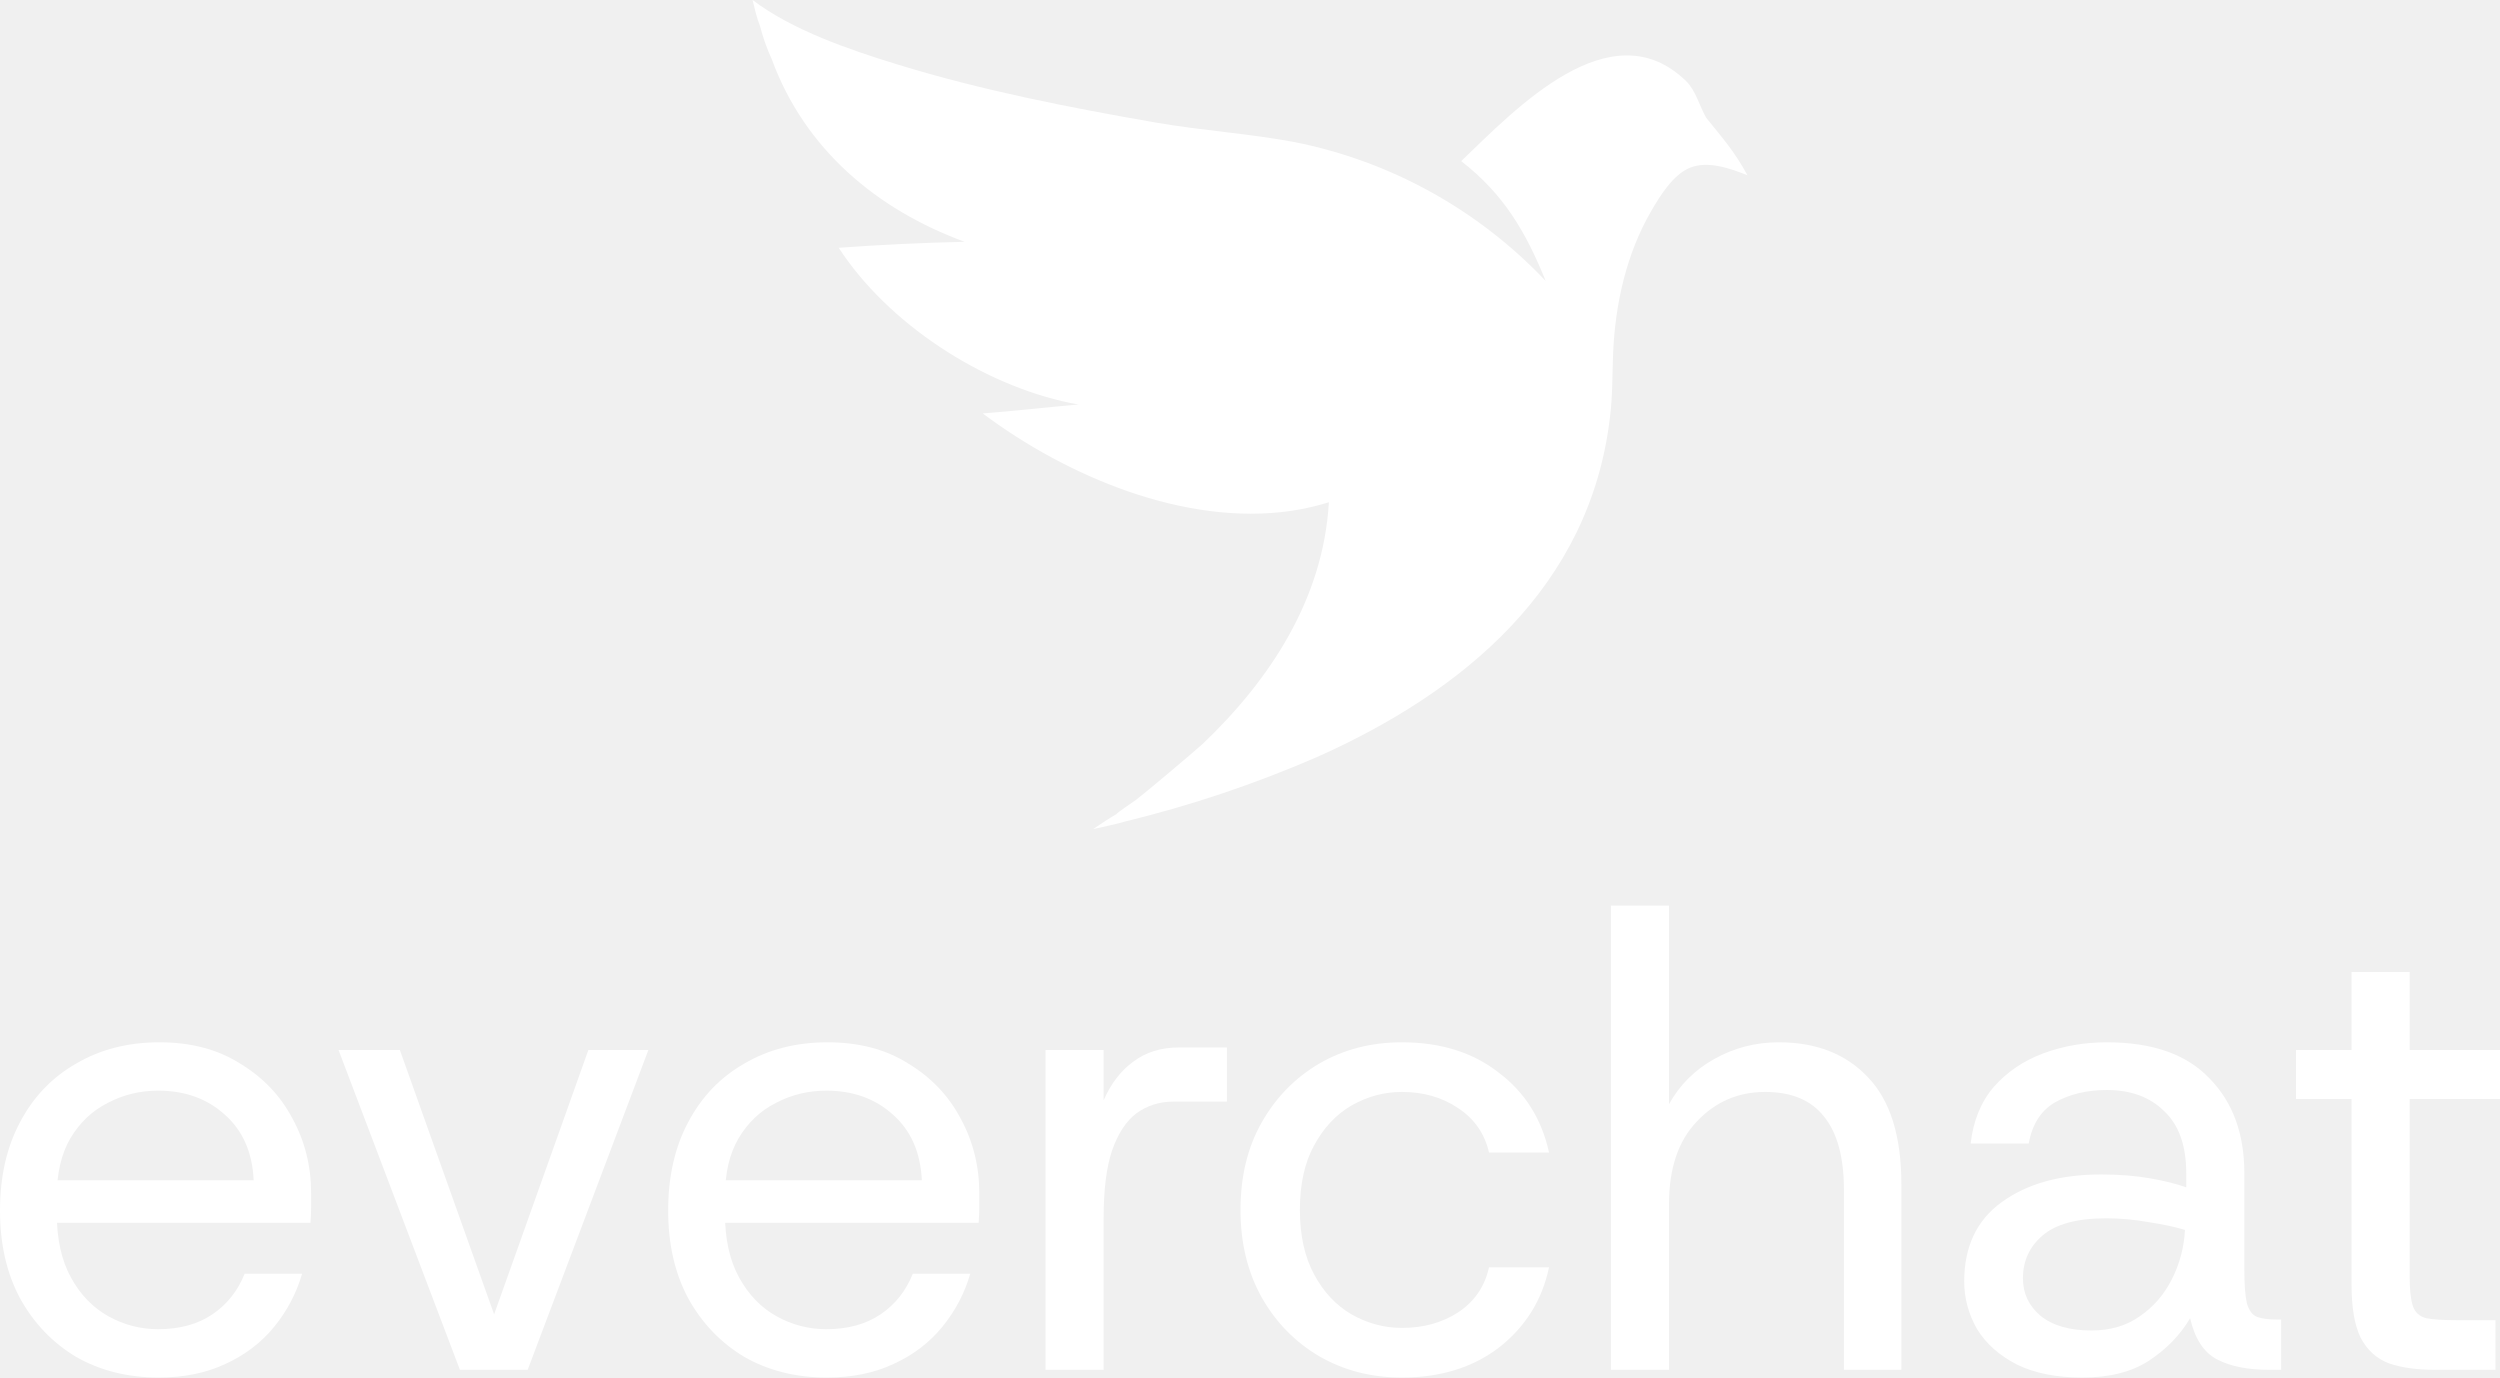
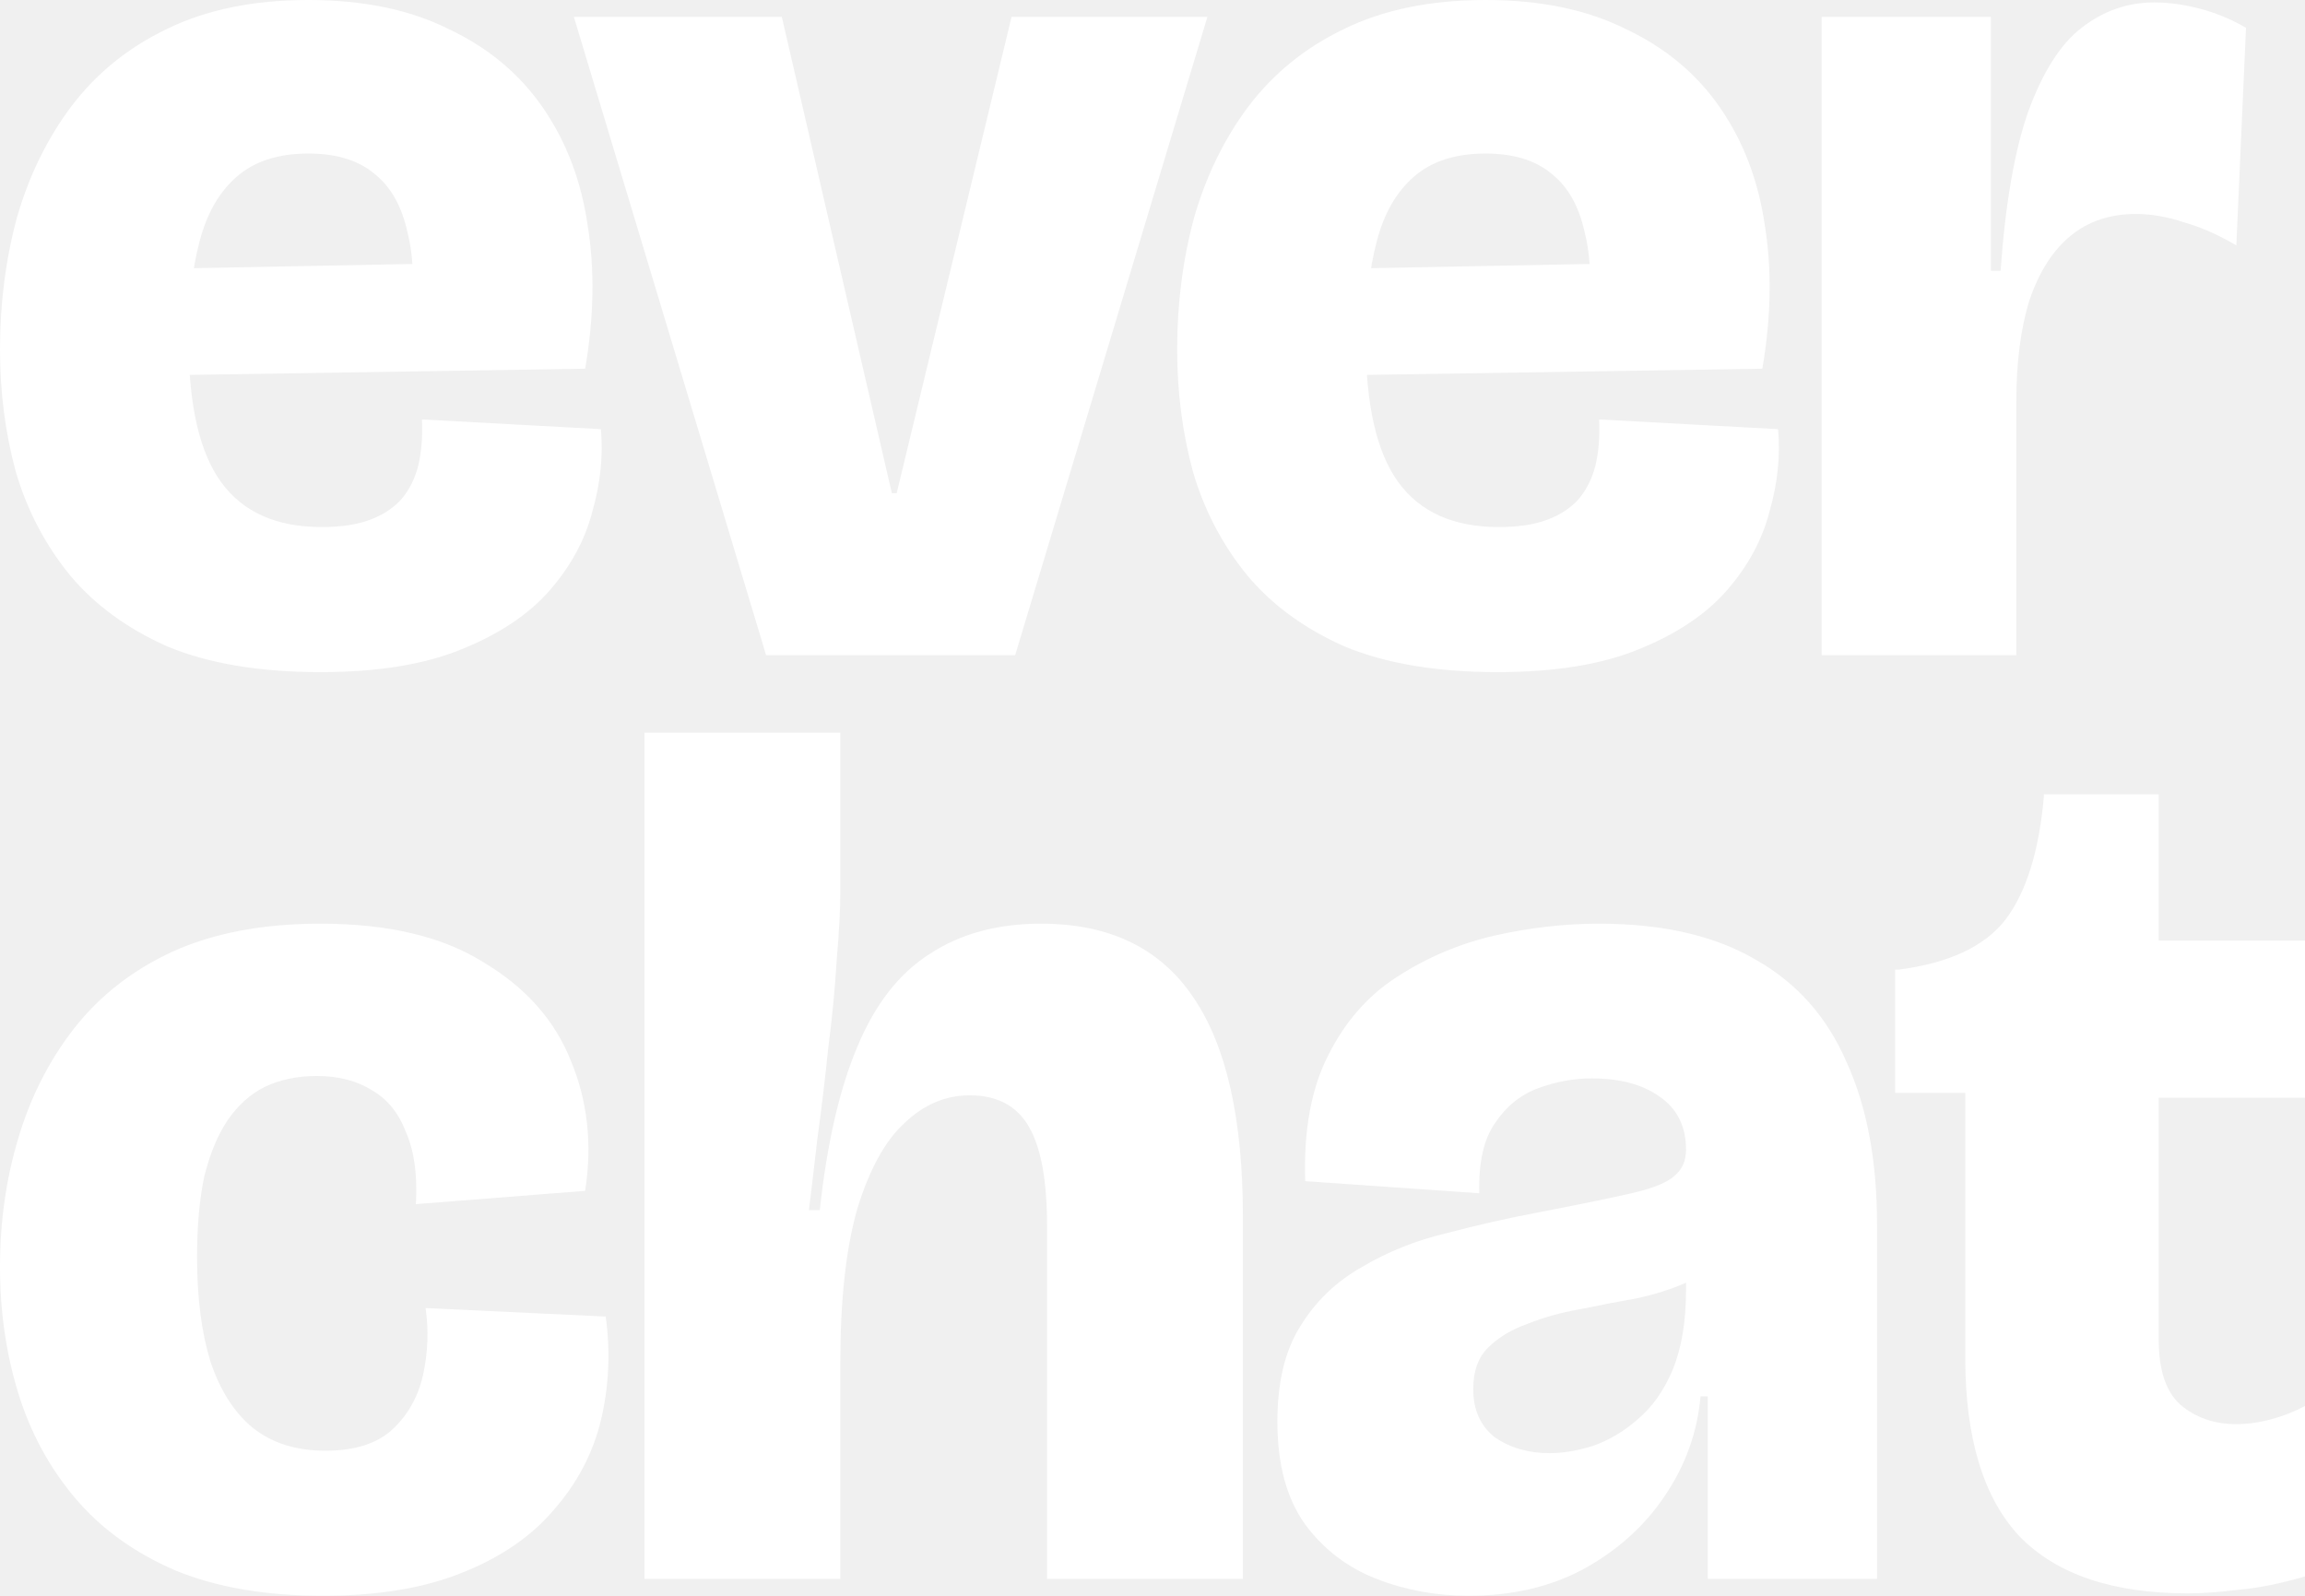
- <svg xmlns="http://www.w3.org/2000/svg" width="392" height="216" viewBox="0 0 392 216" fill="none">
-   <path d="M140.593 10.069C133.157 7.778 124.268 4.753 118 0C118.343 1.391 118.647 2.786 119.179 4.115C119.635 5.889 120.248 7.619 121.011 9.283C126.208 23.443 137.526 32.874 151.251 37.915C144.664 38.061 138.081 38.374 131.509 38.854C139.273 50.779 153.975 60.316 167.808 63.183C168.243 63.274 168.68 63.353 169.121 63.421C164.151 63.861 159.034 64.448 154.096 64.829C167.24 74.676 185.755 82.526 202.417 80.109C204.432 79.81 206.421 79.357 208.368 78.756C207.506 93.83 199.194 106.54 188.558 116.668C187.07 117.998 179.716 124.22 178.122 125.424C177.612 125.779 175.314 127.322 175.037 127.665C173.825 128.366 172.763 129.085 171.618 129.861L171.413 130C172.719 129.698 175.165 129.2 176.361 128.828C186.644 126.328 196.7 122.953 206.419 118.742C229.458 108.486 249.336 92.028 252.445 65.406C252.871 62.053 252.796 58.776 252.937 55.386C253.263 47.657 255.017 39.779 258.929 33.059C260.315 30.676 262.328 27.413 264.947 26.318C267.763 25.142 271.348 26.416 274 27.484C271.95 23.718 270.152 21.722 267.522 18.453C266.477 16.631 265.911 14.198 264.363 12.697C252.566 1.261 237.596 17.133 229.116 25.262C235.802 30.445 239.253 36.376 242.36 44.051C231.772 32.868 218.014 25.263 202.97 22.277C195.91 20.949 188.418 20.468 181.244 19.221C167.565 16.844 153.887 14.166 140.593 10.069Z" fill="white" />
-   <path d="M24.898 216C20.04 216 15.721 214.922 11.943 212.765C8.232 210.541 5.297 207.474 3.138 203.566C1.046 199.657 0 195.074 0 189.817C0 184.493 1.046 179.876 3.138 175.967C5.229 171.991 8.164 168.924 11.943 166.768C15.721 164.544 20.073 163.432 24.999 163.432C29.924 163.432 34.142 164.544 37.65 166.768C41.226 168.924 43.959 171.789 45.848 175.361C47.805 178.933 48.783 182.842 48.783 187.087C48.783 187.761 48.783 188.503 48.783 189.311C48.783 190.053 48.75 190.862 48.682 191.738H6.781V185.066H39.776C39.573 180.685 38.055 177.248 35.221 174.754C32.455 172.26 28.98 171.014 24.797 171.014C21.963 171.014 19.331 171.654 16.902 172.934C14.473 174.148 12.516 176.001 11.032 178.495C9.615 180.921 8.906 183.954 8.906 187.593V190.322C8.906 194.299 9.649 197.635 11.133 200.331C12.617 203.026 14.574 205.048 17.003 206.396C19.432 207.744 22.03 208.418 24.797 208.418C28.17 208.418 31.004 207.643 33.298 206.093C35.592 204.543 37.279 202.42 38.359 199.724H47.366C46.489 202.757 45.039 205.52 43.014 208.014C40.99 210.507 38.426 212.462 35.322 213.877C32.286 215.292 28.811 216 24.898 216Z" fill="white" />
-   <path d="M72.113 214.787L53.086 164.645H62.7L77.477 206.093L92.254 164.645H101.666L82.74 214.787H72.113Z" fill="white" />
-   <path d="M129.666 216C124.808 216 120.49 214.922 116.711 212.765C113 210.541 110.065 207.474 107.906 203.566C105.814 199.657 104.768 195.074 104.768 189.817C104.768 184.493 105.814 179.876 107.906 175.967C109.998 171.991 112.933 168.924 116.711 166.768C120.49 164.544 124.842 163.432 129.767 163.432C134.693 163.432 138.91 164.544 142.419 166.768C145.995 168.924 148.727 171.789 150.617 175.361C152.573 178.933 153.552 182.842 153.552 187.087C153.552 187.761 153.552 188.503 153.552 189.311C153.552 190.053 153.518 190.862 153.451 191.738H111.55V185.066H144.544C144.342 180.685 142.823 177.248 139.99 174.754C137.223 172.26 133.748 171.014 129.565 171.014C126.731 171.014 124.1 171.654 121.671 172.934C119.242 174.148 117.285 176.001 115.8 178.495C114.383 180.921 113.675 183.954 113.675 187.593V190.322C113.675 194.299 114.417 197.635 115.902 200.331C117.386 203.026 119.343 205.048 121.772 206.396C124.201 207.744 126.799 208.418 129.565 208.418C132.939 208.418 135.773 207.643 138.067 206.093C140.361 204.543 142.048 202.42 143.127 199.724H152.135C151.258 202.757 149.807 205.52 147.783 208.014C145.759 210.507 143.195 212.462 140.091 213.877C137.055 215.292 133.58 216 129.666 216Z" fill="white" />
-   <path d="M163.94 214.787V164.645H173.049V172.53C174.196 169.902 175.748 167.88 177.705 166.464C179.661 164.982 182.057 164.24 184.891 164.24H192.38V172.732H183.98C181.821 172.732 179.898 173.339 178.211 174.552C176.591 175.765 175.309 177.719 174.365 180.415C173.488 183.044 173.049 186.548 173.049 190.929V214.787H163.94Z" fill="white" />
-   <path d="M219.814 216C215.023 216 210.705 214.888 206.859 212.664C203.08 210.44 200.078 207.373 197.851 203.464C195.624 199.488 194.511 194.905 194.511 189.716C194.511 184.459 195.624 179.876 197.851 175.967C200.078 172.058 203.08 168.992 206.859 166.768C210.705 164.544 215.023 163.432 219.814 163.432C225.886 163.432 230.947 165.015 234.995 168.183C239.111 171.283 241.743 175.462 242.89 180.719H233.477C232.802 177.753 231.183 175.428 228.619 173.743C226.122 172.058 223.187 171.216 219.814 171.216C217.047 171.216 214.416 171.923 211.919 173.339C209.49 174.754 207.533 176.843 206.049 179.607C204.565 182.302 203.822 185.672 203.822 189.716C203.822 193.692 204.565 197.062 206.049 199.825C207.533 202.588 209.49 204.678 211.919 206.093C214.416 207.508 217.047 208.216 219.814 208.216C223.187 208.216 226.122 207.407 228.619 205.79C231.183 204.105 232.802 201.746 233.477 198.713H242.89C241.81 203.835 239.212 208.014 235.096 211.249C230.981 214.416 225.886 216 219.814 216Z" fill="white" />
-   <path d="M252.591 214.787V142H261.7V173.137C263.387 170.104 265.748 167.745 268.784 166.06C271.888 164.308 275.262 163.432 278.905 163.432C284.776 163.432 289.431 165.251 292.872 168.891C296.381 172.53 298.135 178.124 298.135 185.672V214.787H289.128V186.582C289.128 181.46 288.082 177.618 285.99 175.057C283.966 172.496 280.896 171.216 276.78 171.216C272.529 171.216 268.953 172.766 266.052 175.866C263.15 178.899 261.7 183.212 261.7 188.806V214.787H252.591Z" fill="white" />
-   <path d="M326.508 216C322.46 216 319.052 215.326 316.286 213.978C313.52 212.563 311.428 210.709 310.011 208.418C308.661 206.059 307.987 203.566 307.987 200.937C307.987 195.478 309.944 191.333 313.857 188.503C317.838 185.605 323.033 184.156 329.443 184.156C332.277 184.156 334.841 184.358 337.135 184.762C339.429 185.167 341.319 185.638 342.803 186.178V183.954C342.803 179.64 341.656 176.405 339.362 174.249C337.135 172.025 334.133 170.913 330.354 170.913C327.25 170.913 324.552 171.553 322.257 172.833C320.031 174.114 318.648 176.27 318.108 179.303H308.999C309.404 175.731 310.618 172.766 312.642 170.407C314.734 168.048 317.332 166.296 320.436 165.15C323.539 164.005 326.846 163.432 330.354 163.432C337.506 163.432 342.871 165.319 346.447 169.093C350.09 172.8 351.912 177.753 351.912 183.954V199.016C351.912 201.443 352.047 203.229 352.317 204.374C352.654 205.52 353.194 206.228 353.936 206.497C354.678 206.767 355.691 206.902 356.973 206.902H357.681V214.787H355.758C352.452 214.787 349.753 214.248 347.661 213.169C345.57 212.091 344.153 209.934 343.41 206.699C341.858 209.328 339.699 211.552 336.933 213.372C334.234 215.124 330.759 216 326.508 216ZM327.925 208.62C330.894 208.62 333.424 207.879 335.516 206.396C337.675 204.913 339.362 202.959 340.576 200.533C341.791 198.107 342.466 195.546 342.601 192.85C341.049 192.378 339.16 191.974 336.933 191.637C334.706 191.232 332.48 191.03 330.253 191.03C325.665 191.03 322.325 191.94 320.233 193.76C318.209 195.512 317.197 197.736 317.197 200.432C317.197 202.791 318.108 204.745 319.93 206.295C321.819 207.845 324.484 208.62 327.925 208.62Z" fill="white" />
-   <path d="M381.778 214.787C378.944 214.787 376.549 214.45 374.592 213.776C372.635 213.035 371.151 211.687 370.139 209.732C369.194 207.778 368.722 205.015 368.722 201.443V172.328H360.018V164.645H368.722V152.413H377.831V164.645H392V172.328H377.831V200.027C377.831 202.184 377.999 203.768 378.337 204.779C378.674 205.79 379.382 206.43 380.462 206.699C381.542 206.902 383.094 207.003 385.118 207.003H391.292V214.787H381.778Z" fill="white" />
+ <svg xmlns="http://www.w3.org/2000/svg" width="208" height="144" viewBox="0 0 208 144" fill="none">
+   <path d="M28.911 60.651C23.456 60.651 18.874 59.887 15.165 58.36C11.528 56.76 8.582 54.614 6.328 51.924C4.073 49.16 2.437 46.033 1.418 42.543C0.473 39.052 0 35.38 0 31.525C0 27.38 0.509 23.417 1.527 19.635C2.618 15.854 4.255 12.508 6.437 9.599C8.692 6.618 11.565 4.291 15.056 2.618C18.619 0.873 22.874 0 27.82 0C32.766 0 36.984 0.873 40.476 2.618C44.039 4.291 46.876 6.654 48.985 9.708C51.094 12.763 52.44 16.29 53.022 20.29C53.676 24.289 53.604 28.616 52.804 33.27L11.019 33.925V24.326L39.276 23.78L36.984 29.343C37.421 25.998 37.348 23.198 36.766 20.944C36.257 18.617 35.275 16.872 33.821 15.708C32.366 14.472 30.366 13.854 27.82 13.854C25.129 13.854 22.983 14.544 21.383 15.926C19.783 17.308 18.656 19.271 18.001 21.817C17.347 24.289 17.019 27.235 17.019 30.652C17.019 36.543 18.001 40.834 19.965 43.524C21.929 46.215 24.947 47.56 29.02 47.56C30.766 47.56 32.221 47.342 33.384 46.906C34.548 46.47 35.493 45.852 36.221 45.051C36.948 44.179 37.457 43.161 37.748 41.997C38.039 40.761 38.148 39.379 38.075 37.852L54.222 38.725C54.44 41.124 54.186 43.597 53.458 46.142C52.804 48.688 51.531 51.051 49.64 53.233C47.749 55.414 45.094 57.196 41.676 58.578C38.33 59.96 34.075 60.651 28.911 60.651Z" fill="white" />
+   <path d="M69.133 59.123L51.786 1.527H70.551L80.479 44.506H80.915L91.28 1.527H108.954L91.607 59.123H69.133Z" fill="white" />
+   <path d="M135.137 60.651C129.683 60.651 125.1 59.887 121.391 58.36C117.754 56.76 114.809 54.614 112.554 51.924C110.299 49.16 108.663 46.033 107.645 42.543C106.699 39.052 106.226 35.38 106.226 31.525C106.226 27.38 106.735 23.417 107.754 19.635C108.845 15.854 110.481 12.508 112.663 9.599C114.918 6.618 117.791 4.291 121.282 2.618C124.846 0.873 129.101 0 134.046 0C138.992 0 143.211 0.873 146.702 2.618C150.266 4.291 153.102 6.654 155.212 9.708C157.321 12.763 158.666 16.29 159.248 20.29C159.903 24.289 159.83 28.616 159.03 33.27L117.245 33.925V24.326L145.502 23.78L143.211 29.343C143.647 25.998 143.574 23.198 142.993 20.944C142.483 18.617 141.502 16.872 140.047 15.708C138.592 14.472 136.592 13.854 134.046 13.854C131.355 13.854 129.21 14.544 127.61 15.926C126.01 17.308 124.882 19.271 124.228 21.817C123.573 24.289 123.246 27.235 123.246 30.652C123.246 36.543 124.228 40.834 126.191 43.524C128.155 46.215 131.174 47.56 135.247 47.56C136.992 47.56 138.447 47.342 139.61 46.906C140.774 46.47 141.72 45.852 142.447 45.051C143.174 44.179 143.683 43.161 143.974 41.997C144.265 40.761 144.374 39.379 144.302 37.852L160.448 38.725C160.667 41.124 160.412 43.597 159.685 46.142C159.03 48.688 157.757 51.051 155.866 53.233C153.975 55.414 151.32 57.196 147.902 58.578C144.556 59.96 140.301 60.651 135.137 60.651Z" fill="white" />
+   <path d="M164.383 59.123V1.527H179.656V24.435H180.529C180.966 18.326 181.802 13.526 183.039 10.036C184.348 6.472 185.948 3.963 187.839 2.509C189.803 0.982 191.985 0.218 194.385 0.218C195.694 0.218 197.04 0.4 198.421 0.764C199.876 1.127 201.294 1.709 202.676 2.509L201.804 22.144C200.203 21.199 198.64 20.508 197.112 20.071C195.585 19.562 194.13 19.308 192.748 19.308C190.421 19.308 188.457 19.962 186.857 21.271C185.257 22.58 184.02 24.508 183.148 27.053C182.348 29.598 181.948 32.689 181.948 36.325V59.123H164.383Z" fill="white" />
+   <path d="M29.129 144C23.965 144 19.529 143.236 15.819 141.709C12.11 140.109 9.092 137.928 6.764 135.164C4.437 132.401 2.727 129.237 1.636 125.674C0.545 122.111 0 118.329 0 114.329C0 110.257 0.545 106.403 1.636 102.766C2.727 99.058 4.4 95.749 6.655 92.84C8.982 89.858 11.964 87.531 15.601 85.858C19.311 84.186 23.747 83.35 28.911 83.35C35.021 83.35 39.93 84.513 43.639 86.84C47.422 89.095 50.04 92.04 51.495 95.676C53.022 99.312 53.458 103.239 52.804 107.457L37.53 108.657C37.675 106.039 37.385 103.894 36.657 102.221C36.003 100.476 34.984 99.203 33.602 98.403C32.221 97.53 30.548 97.094 28.584 97.094C26.838 97.094 25.274 97.421 23.893 98.076C22.583 98.73 21.456 99.748 20.511 101.13C19.638 102.439 18.947 104.112 18.438 106.148C18.001 108.184 17.783 110.62 17.783 113.457C17.783 117.093 18.183 120.22 18.983 122.838C19.856 125.456 21.129 127.456 22.802 128.837C24.547 130.219 26.729 130.91 29.348 130.91C32.039 130.91 34.075 130.255 35.457 128.946C36.839 127.637 37.748 126.001 38.184 124.038C38.621 122.001 38.694 120.002 38.403 118.038L54.658 118.802C55.095 122.001 54.949 125.129 54.222 128.183C53.495 131.164 52.076 133.855 49.967 136.255C47.931 138.655 45.167 140.546 41.676 141.927C38.257 143.309 34.075 144 29.129 144Z" fill="white" />
+   <path d="M58.156 142.473V66.114H75.83V80.513C75.83 82.04 75.721 84.077 75.503 86.622C75.358 89.095 75.103 91.749 74.739 94.585C74.448 97.421 74.121 100.148 73.757 102.766C73.467 105.312 73.212 107.457 72.994 109.202H73.976C74.63 103.166 75.758 98.258 77.358 94.476C78.958 90.622 81.14 87.822 83.904 86.077C86.668 84.258 90.013 83.35 93.941 83.35C100.123 83.35 104.705 85.567 107.687 90.004C110.669 94.367 112.16 100.985 112.16 109.857V142.473H94.486V110.62C94.486 106.548 93.941 103.566 92.85 101.676C91.759 99.785 89.977 98.839 87.504 98.839C85.322 98.839 83.358 99.676 81.613 101.348C79.867 102.948 78.449 105.53 77.358 109.093C76.34 112.657 75.83 117.275 75.83 122.947V142.473H58.156Z" fill="white" />
+   <path d="M132.507 144C129.598 144 126.834 143.491 124.216 142.473C121.597 141.455 119.452 139.818 117.779 137.564C116.106 135.237 115.27 132.146 115.27 128.292C115.27 124.729 115.96 121.856 117.342 119.674C118.724 117.42 120.579 115.638 122.906 114.329C125.234 112.948 127.78 111.929 130.543 111.275C133.307 110.548 136.035 109.93 138.726 109.421C142.508 108.693 145.344 108.111 147.235 107.675C149.127 107.239 150.399 106.73 151.054 106.148C151.781 105.566 152.145 104.766 152.145 103.748C152.145 101.639 151.345 100.039 149.745 98.948C148.217 97.858 146.181 97.312 143.635 97.312C142.035 97.312 140.435 97.603 138.835 98.185C137.235 98.767 135.926 99.821 134.907 101.348C133.889 102.803 133.416 104.912 133.489 107.675L117.779 106.584C117.633 102.003 118.324 98.221 119.852 95.24C121.379 92.185 123.452 89.822 126.07 88.149C128.761 86.404 131.671 85.168 134.798 84.44C137.998 83.713 141.162 83.35 144.29 83.35C150.036 83.35 154.763 84.44 158.473 86.622C162.182 88.731 164.909 91.822 166.655 95.894C168.473 99.894 169.382 104.766 169.382 110.511V120.765C169.382 123.165 169.382 125.601 169.382 128.074C169.382 130.474 169.382 132.873 169.382 135.273C169.382 137.673 169.382 140.073 169.382 142.473H154.109C154.109 139.855 154.109 137.2 154.109 134.51C154.109 131.819 154.109 128.983 154.109 126.001H153.454C153.163 129.274 152.072 132.292 150.181 135.055C148.363 137.746 145.926 139.928 142.872 141.6C139.889 143.2 136.435 144 132.507 144ZM139.817 131.128C141.053 131.128 142.362 130.91 143.744 130.474C145.199 129.965 146.544 129.165 147.781 128.074C149.09 126.983 150.145 125.492 150.945 123.601C151.745 121.638 152.145 119.238 152.145 116.402V113.784L155.091 113.457C154.509 114.402 153.527 115.166 152.145 115.747C150.836 116.329 149.345 116.802 147.672 117.165C145.999 117.456 144.29 117.784 142.544 118.147C140.871 118.438 139.308 118.874 137.853 119.456C136.398 119.965 135.198 120.692 134.253 121.638C133.38 122.511 132.944 123.747 132.944 125.347C132.944 127.237 133.598 128.692 134.907 129.71C136.289 130.655 137.926 131.128 139.817 131.128Z" fill="white" />
+   <path d="M197.417 143.782C190.653 143.782 185.598 142.073 182.253 138.655C178.98 135.164 177.343 129.783 177.343 122.511V98.621H171.016V87.495H171.343C175.852 86.913 179.052 85.422 180.944 83.022C182.835 80.55 183.998 76.841 184.435 71.896V71.678H194.799V84.877H208V99.058H194.799V120.874C194.799 123.638 195.454 125.601 196.763 126.765C198.145 127.928 199.818 128.51 201.781 128.51C202.8 128.51 203.854 128.365 204.945 128.074C206.036 127.783 207.054 127.383 208 126.874V142.255C205.745 142.909 203.745 143.309 202 143.455C200.254 143.673 198.727 143.782 197.417 143.782Z" fill="white" />
</svg>
